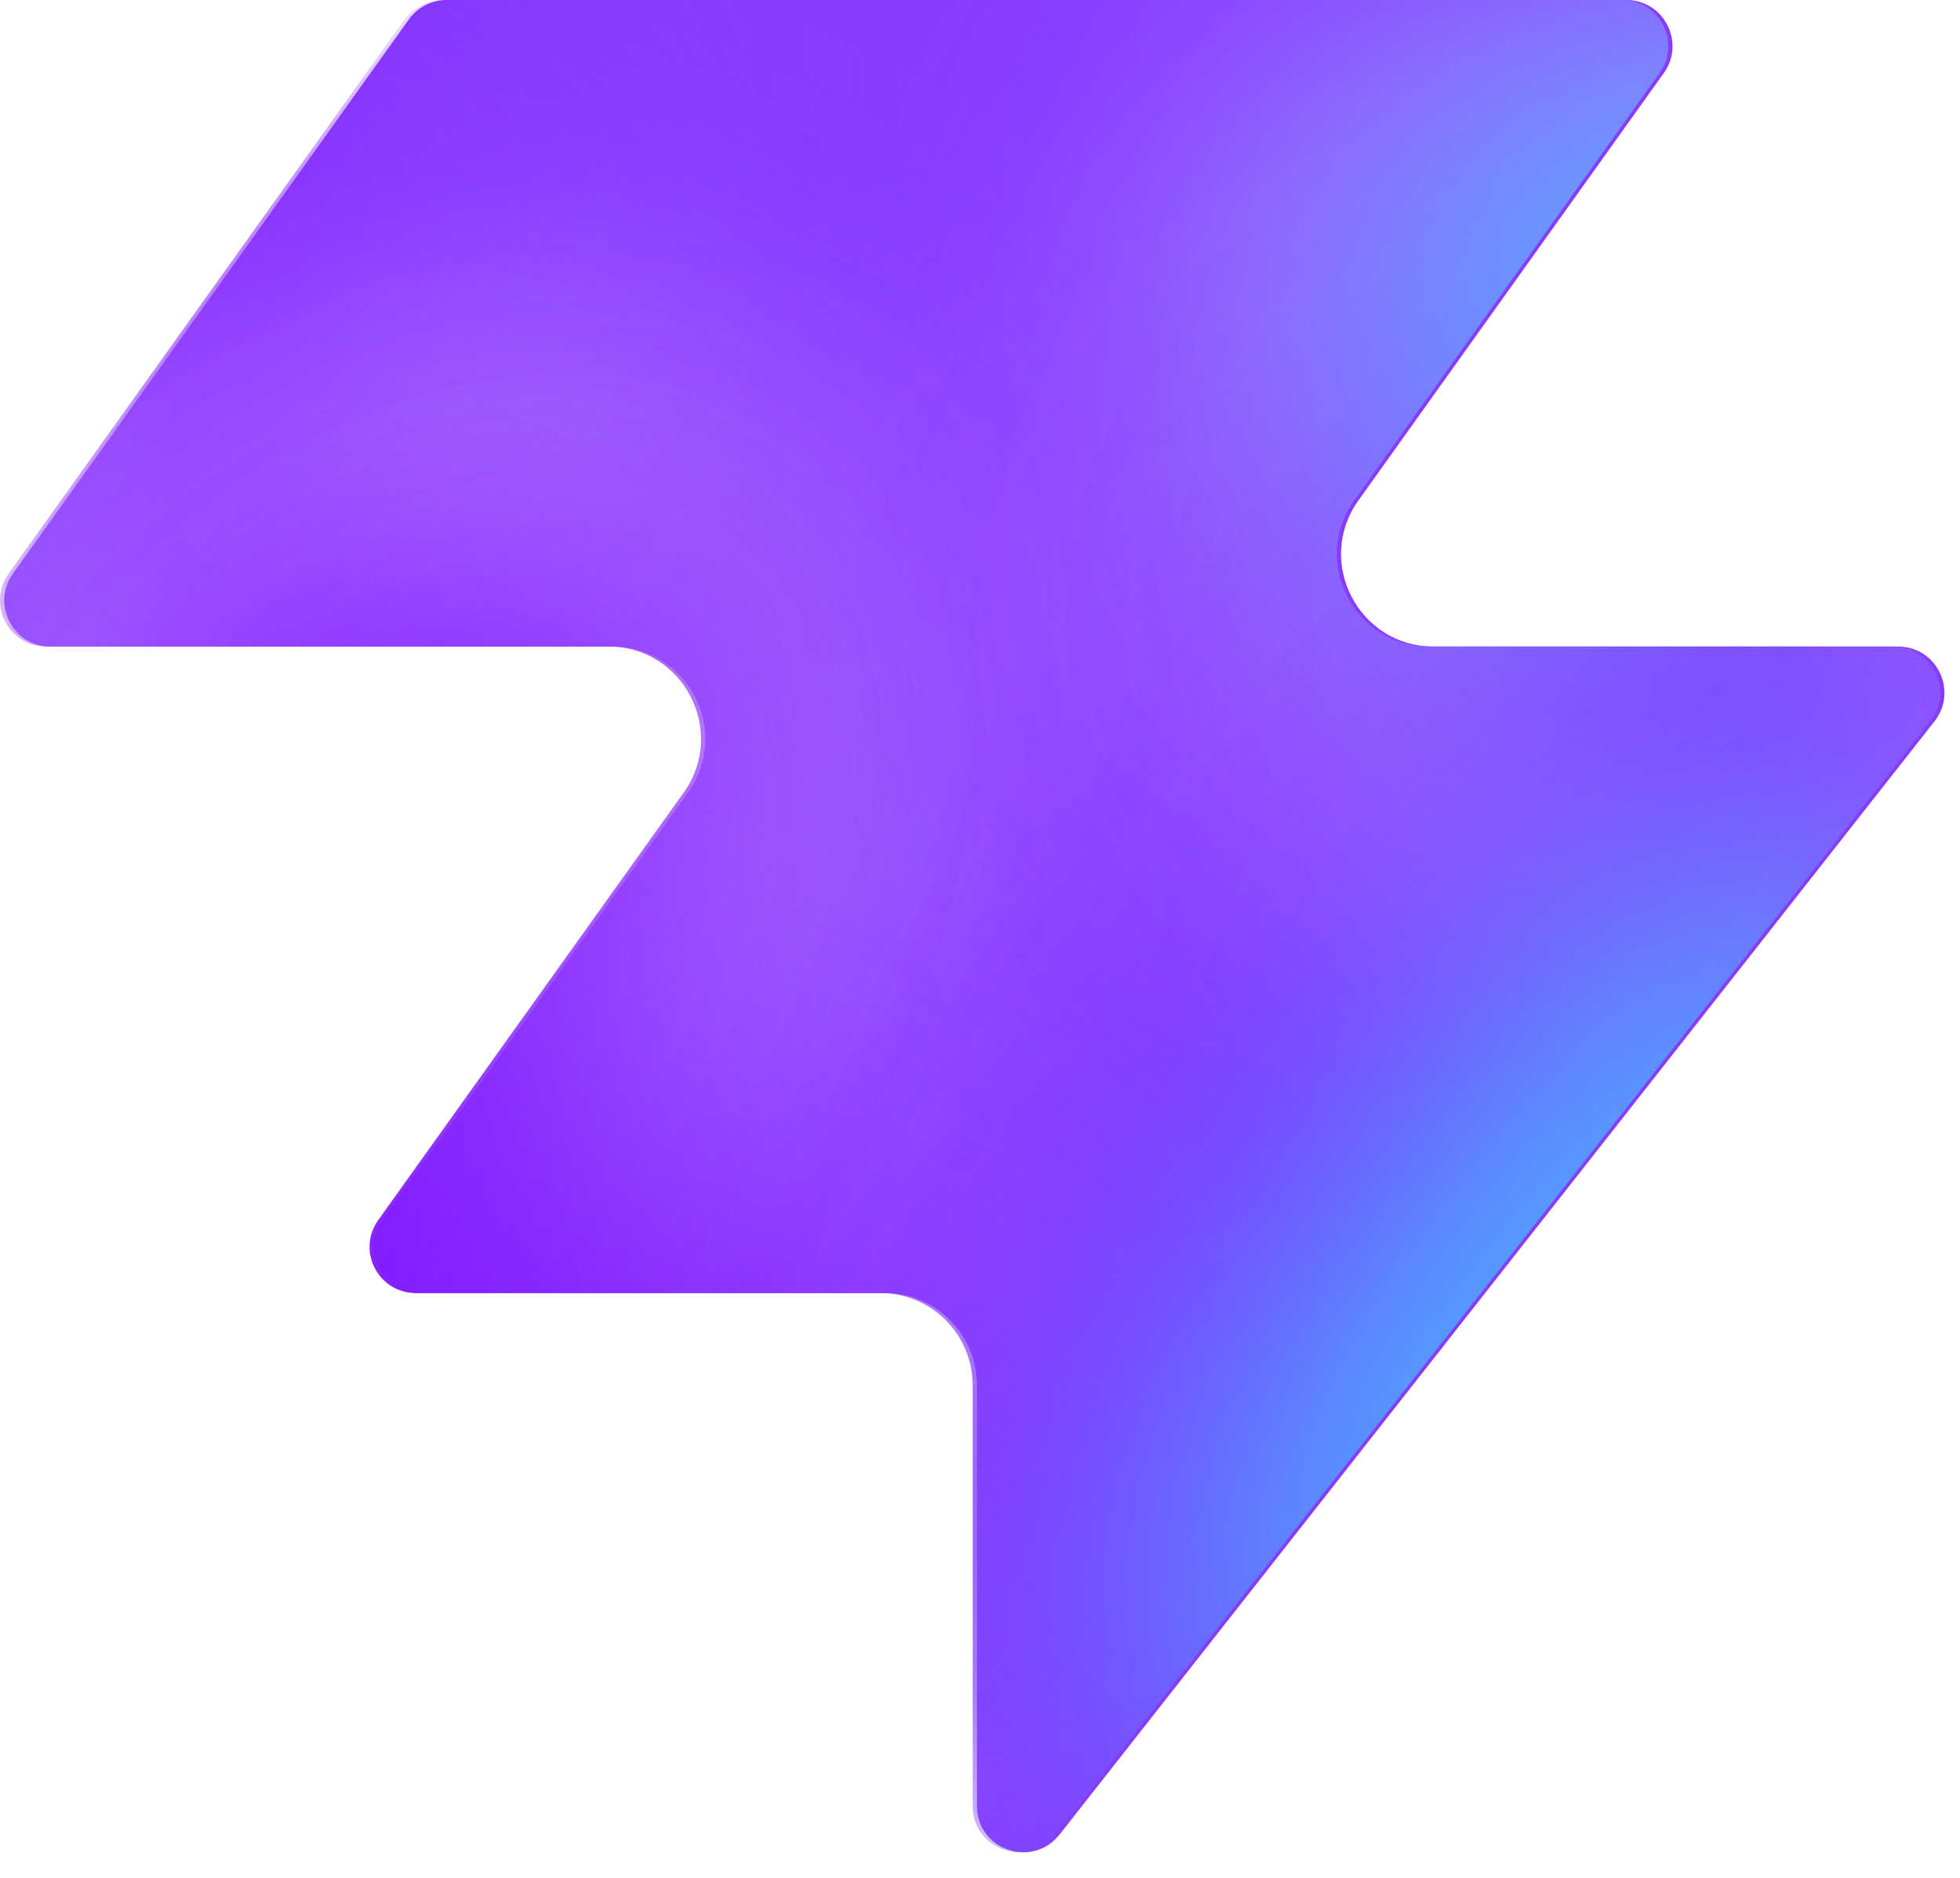
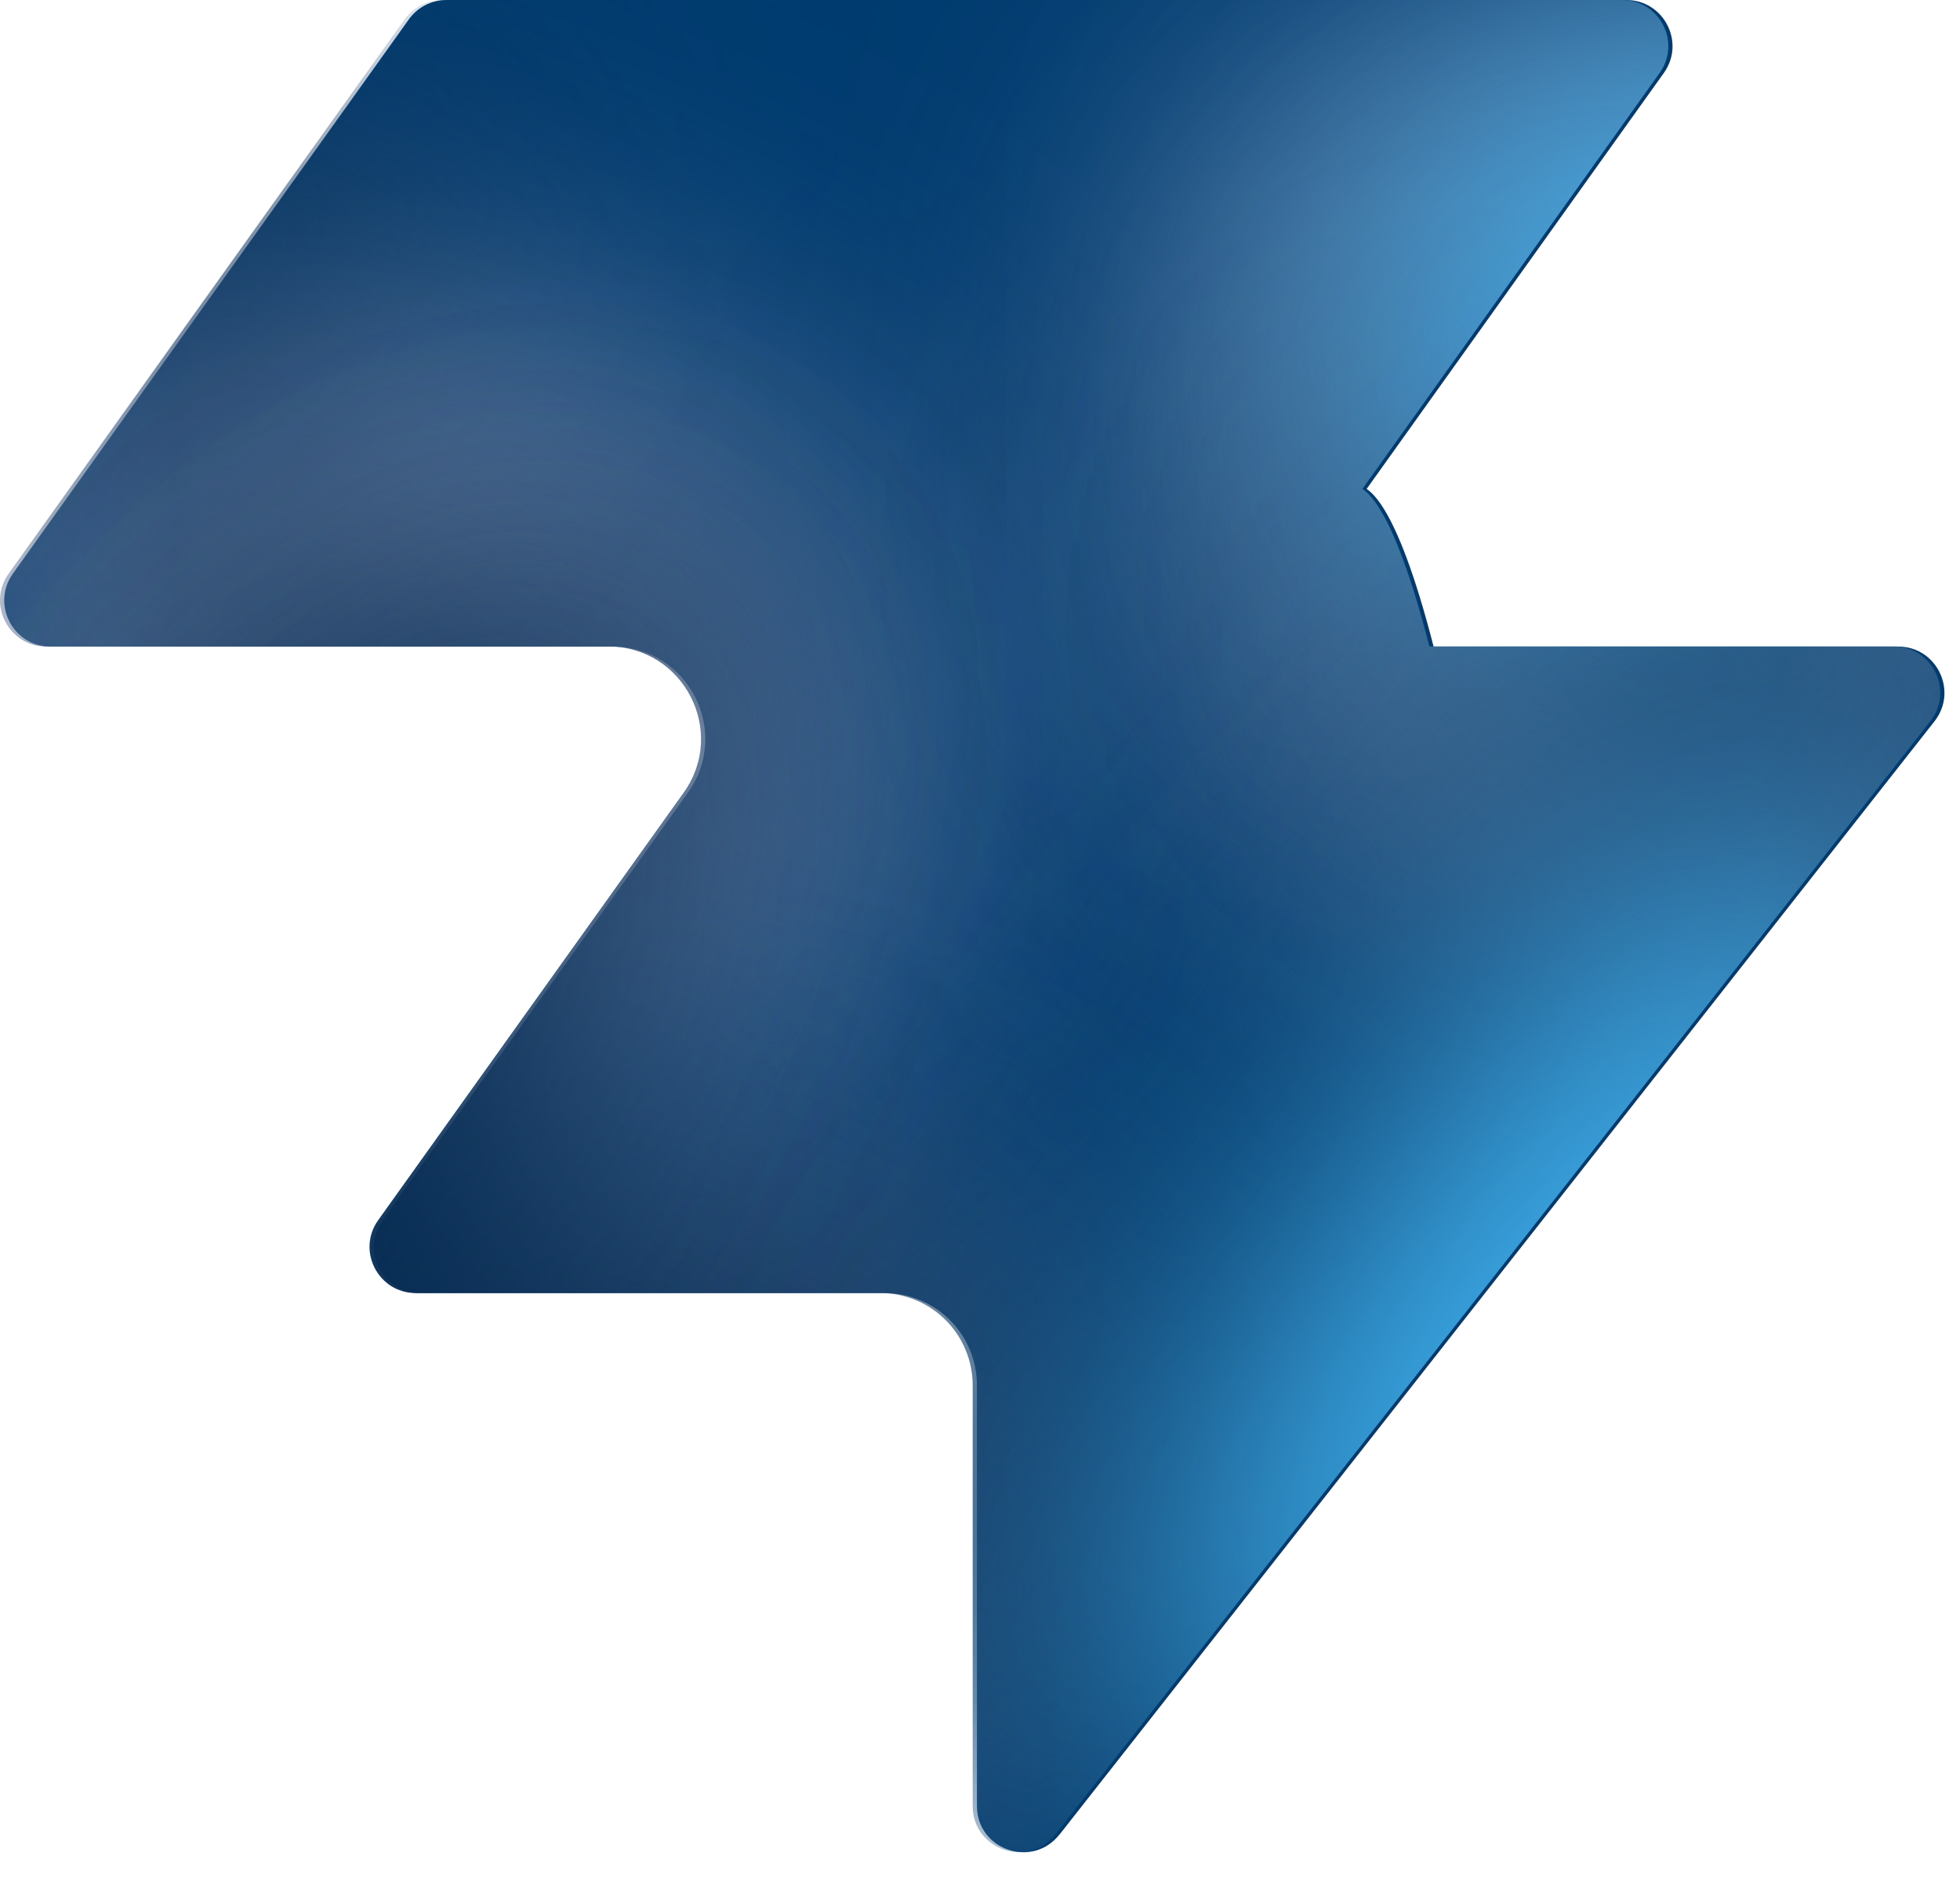
<svg xmlns="http://www.w3.org/2000/svg" width="48" height="46" fill="none" viewBox="0 0 48 46">
-   <path fill="#863bff" d="M25.946 44.938c-.664.845-2.021.375-2.021-.698V33.937a2.26 2.26 0 0 0-2.262-2.262H10.287c-.92 0-1.456-1.04-.92-1.788l7.48-10.471c1.07-1.497 0-3.578-1.842-3.578H1.237c-.92 0-1.456-1.04-.92-1.788L10.013.474c.214-.297.556-.474.92-.474h28.894c.92 0 1.456 1.04.92 1.788l-7.48 10.471c-1.07 1.498 0 3.579 1.842 3.579h11.377c.943 0 1.473 1.088.89 1.83L25.947 44.94z" style="fill:#863bff;fill:color(display-p3 .525 .23 1);fill-opacity:1" />
+   <path fill="#003B6F" d="M25.946 44.938c-.664.845-2.021.375-2.021-.698V33.937a2.26 2.26 0 0 0-2.262-2.262H10.287c-.92 0-1.456-1.04-.92-1.788l7.48-10.471c1.07-1.497 0-3.578-1.842-3.578H1.237c-.92 0-1.456-1.04-.92-1.788L10.013.474c.214-.297.556-.474.92-.474h28.894c.92 0 1.456 1.04.92 1.788l-7.48 10.471c-1.07 1.498 0-3.579 1.842 3.579h11.377c.943 0 1.473 1.088.89 1.83L25.947 44.94z" style="fill:#003B6F;fill-opacity:1" />
  <mask id="a" width="48" height="46" x="0" y="0" maskUnits="userSpaceOnUse" style="mask-type:alpha">
-     <path fill="#000" d="M25.842 44.938c-.664.844-2.021.375-2.021-.698V33.937a2.26 2.26 0 0 0-2.262-2.262H10.183c-.92 0-1.456-1.04-.92-1.788l7.48-10.471c1.07-1.498 0-3.579-1.842-3.579H1.133c-.92 0-1.456-1.04-.92-1.787L9.91.473c.214-.297.556-.474.92-.474h28.894c.92 0 1.456 1.04.92 1.788l-7.48 10.471c-1.07 1.498 0 3.578 1.842 3.578h11.377c.943 0 1.473 1.088.89 1.832L25.843 44.94z" style="fill:#000;fill-opacity:1" />
+     <path fill="#000" d="M25.842 44.938c-.664.844-2.021.375-2.021-.698V33.937a2.26 2.26 0 0 0-2.262-2.262H10.183c-.92 0-1.456-1.04-.92-1.788l7.48-10.471c1.07-1.498 0-3.579-1.842-3.579H1.133c-.92 0-1.456-1.04-.92-1.787L9.91.473c.214-.297.556-.474.92-.474h28.894c.92 0 1.456 1.04.92 1.788l-7.48 10.471c-1.07 1.498 0-3.578 1.842 3.578h11.377c.943 0 1.473 1.088.89 1.832L25.843 44.94z" style="fill:#000;fill-opacity:1" />
  </mask>
  <g mask="url(#a)">
    <g filter="url(#b)">
-       <ellipse cx="5.508" cy="14.704" fill="#ede6ff" rx="5.508" ry="14.704" style="fill:#ede6ff;fill:color(display-p3 .927 .903 1);fill-opacity:1" transform="matrix(.00324 1 1 -.00324 -4.47 31.516)" />
+       <ellipse cx="5.508" cy="14.704" fill="#ede6ff" rx="5.508" ry="14.704" style="fill:#ede6ff;fill-opacity:1" transform="matrix(.00324 1 1 -.00324 -4.47 31.516)" />
    </g>
    <g filter="url(#c)">
-       <ellipse cx="10.399" cy="29.851" fill="#ede6ff" rx="10.399" ry="29.851" style="fill:#ede6ff;fill:color(display-p3 .927 .903 1);fill-opacity:1" transform="matrix(.00324 1 1 -.00324 -39.328 7.883)" />
+       <ellipse cx="10.399" cy="29.851" fill="#ede6ff" rx="10.399" ry="29.851" style="fill:#ede6ff;fill-opacity:1" transform="matrix(.00324 1 1 -.00324 -39.328 7.883)" />
    </g>
    <g filter="url(#d)">
-       <ellipse cx="5.508" cy="30.487" fill="#7e14ff" rx="5.508" ry="30.487" style="fill:#7e14ff;fill:color(display-p3 .492 .077 1);fill-opacity:1" transform="rotate(89.814 -25.913 -14.639)scale(1 -1)" />
+       <ellipse cx="5.508" cy="30.487" fill="#00264d" rx="5.508" ry="30.487" style="fill:#00264d;fill-opacity:1" transform="rotate(89.814 -25.913 -14.639)scale(1 -1)" />
    </g>
    <g filter="url(#e)">
-       <ellipse cx="5.508" cy="30.599" fill="#7e14ff" rx="5.508" ry="30.599" style="fill:#7e14ff;fill:color(display-p3 .492 .077 1);fill-opacity:1" transform="rotate(89.814 -32.644 -3.334)scale(1 -1)" />
+       <ellipse cx="5.508" cy="30.599" fill="#00264d" rx="5.508" ry="30.599" style="fill:#00264d;fill-opacity:1" transform="rotate(89.814 -32.644 -3.334)scale(1 -1)" />
    </g>
    <g filter="url(#f)">
-       <ellipse cx="5.508" cy="30.599" fill="#7e14ff" rx="5.508" ry="30.599" style="fill:#7e14ff;fill:color(display-p3 .492 .077 1);fill-opacity:1" transform="matrix(.00324 1 1 -.00324 -34.34 30.47)" />
+       <ellipse cx="5.508" cy="30.599" fill="#00264d" rx="5.508" ry="30.599" style="fill:#00264d;fill-opacity:1" transform="matrix(.00324 1 1 -.00324 -34.34 30.47)" />
    </g>
    <g filter="url(#g)">
-       <ellipse cx="14.072" cy="22.078" fill="#ede6ff" rx="14.072" ry="22.078" style="fill:#ede6ff;fill:color(display-p3 .927 .903 1);fill-opacity:1" transform="rotate(93.35 24.506 48.493)scale(-1 1)" />
+       <ellipse cx="14.072" cy="22.078" fill="#ede6ff" rx="14.072" ry="22.078" style="fill:#ede6ff;fill-opacity:1" transform="rotate(93.35 24.506 48.493)scale(-1 1)" />
    </g>
    <g filter="url(#h)">
-       <ellipse cx="3.47" cy="21.501" fill="#7e14ff" rx="3.47" ry="21.501" style="fill:#7e14ff;fill:color(display-p3 .492 .077 1);fill-opacity:1" transform="rotate(89.009 28.708 47.59)scale(-1 1)" />
+       <ellipse cx="3.47" cy="21.501" fill="#00264d" rx="3.47" ry="21.501" style="fill:#00264d;fill-opacity:1" transform="rotate(89.009 28.708 47.59)scale(-1 1)" />
    </g>
    <g filter="url(#i)">
-       <ellipse cx="3.47" cy="21.501" fill="#7e14ff" rx="3.47" ry="21.501" style="fill:#7e14ff;fill:color(display-p3 .492 .077 1);fill-opacity:1" transform="rotate(89.009 28.708 47.59)scale(-1 1)" />
+       <ellipse cx="3.47" cy="21.501" fill="#00264d" rx="3.47" ry="21.501" style="fill:#00264d;fill-opacity:1" transform="rotate(89.009 28.708 47.59)scale(-1 1)" />
    </g>
    <g filter="url(#j)">
-       <ellipse cx=".387" cy="8.972" fill="#7e14ff" rx="4.407" ry="29.108" style="fill:#7e14ff;fill:color(display-p3 .492 .077 1);fill-opacity:1" transform="rotate(39.51 .387 8.972)" />
+       <ellipse cx=".387" cy="8.972" fill="#00264d" rx="4.407" ry="29.108" style="fill:#00264d;fill-opacity:1" transform="rotate(39.51 .387 8.972)" />
    </g>
    <g filter="url(#k)">
-       <ellipse cx="47.523" cy="-6.092" fill="#7e14ff" rx="4.407" ry="29.108" style="fill:#7e14ff;fill:color(display-p3 .492 .077 1);fill-opacity:1" transform="rotate(37.892 47.523 -6.092)" />
+       <ellipse cx="47.523" cy="-6.092" fill="#00264d" rx="4.407" ry="29.108" style="fill:#00264d;fill-opacity:1" transform="rotate(37.892 47.523 -6.092)" />
    </g>
    <g filter="url(#l)">
-       <ellipse cx="41.412" cy="6.333" fill="#47bfff" rx="5.971" ry="9.665" style="fill:#47bfff;fill:color(display-p3 .28 .748 1);fill-opacity:1" transform="rotate(37.892 41.412 6.333)" />
+       <ellipse cx="41.412" cy="6.333" fill="#47bfff" rx="5.971" ry="9.665" style="fill:#47bfff;fill-opacity:1" transform="rotate(37.892 41.412 6.333)" />
    </g>
    <g filter="url(#m)">
-       <ellipse cx="-1.879" cy="38.332" fill="#7e14ff" rx="4.407" ry="29.108" style="fill:#7e14ff;fill:color(display-p3 .492 .077 1);fill-opacity:1" transform="rotate(37.892 -1.88 38.332)" />
+       <ellipse cx="-1.879" cy="38.332" fill="#00264d" rx="4.407" ry="29.108" style="fill:#00264d;fill-opacity:1" transform="rotate(37.892 -1.88 38.332)" />
    </g>
    <g filter="url(#n)">
-       <ellipse cx="-1.879" cy="38.332" fill="#7e14ff" rx="4.407" ry="29.108" style="fill:#7e14ff;fill:color(display-p3 .492 .077 1);fill-opacity:1" transform="rotate(37.892 -1.88 38.332)" />
+       <ellipse cx="-1.879" cy="38.332" fill="#00264d" rx="4.407" ry="29.108" style="fill:#00264d;fill-opacity:1" transform="rotate(37.892 -1.88 38.332)" />
    </g>
    <g filter="url(#o)">
-       <ellipse cx="35.651" cy="29.907" fill="#7e14ff" rx="4.407" ry="29.108" style="fill:#7e14ff;fill:color(display-p3 .492 .077 1);fill-opacity:1" transform="rotate(37.892 35.651 29.907)" />
+       <ellipse cx="35.651" cy="29.907" fill="#00264d" rx="4.407" ry="29.108" style="fill:#00264d;fill-opacity:1" transform="rotate(37.892 35.651 29.907)" />
    </g>
    <g filter="url(#p)">
-       <ellipse cx="38.418" cy="32.4" fill="#47bfff" rx="5.971" ry="15.297" style="fill:#47bfff;fill:color(display-p3 .28 .748 1);fill-opacity:1" transform="rotate(37.892 38.418 32.4)" />
+       <ellipse cx="38.418" cy="32.4" fill="#47bfff" rx="5.971" ry="15.297" style="fill:#47bfff;fill-opacity:1" transform="rotate(37.892 38.418 32.4)" />
    </g>
  </g>
  <defs>
    <filter id="b" width="60.045" height="41.654" x="-19.77" y="16.149" color-interpolation-filters="sRGB" filterUnits="userSpaceOnUse">
      <feFlood flood-opacity="0" result="BackgroundImageFix" />
      <feBlend in="SourceGraphic" in2="BackgroundImageFix" result="shape" />
      <feGaussianBlur result="effect1_foregroundBlur_2002_17158" stdDeviation="7.659" />
    </filter>
    <filter id="c" width="90.34" height="51.437" x="-54.613" y="-7.533" color-interpolation-filters="sRGB" filterUnits="userSpaceOnUse">
      <feFlood flood-opacity="0" result="BackgroundImageFix" />
      <feBlend in="SourceGraphic" in2="BackgroundImageFix" result="shape" />
      <feGaussianBlur result="effect1_foregroundBlur_2002_17158" stdDeviation="7.659" />
    </filter>
    <filter id="d" width="79.355" height="29.4" x="-49.64" y="2.03" color-interpolation-filters="sRGB" filterUnits="userSpaceOnUse">
      <feFlood flood-opacity="0" result="BackgroundImageFix" />
      <feBlend in="SourceGraphic" in2="BackgroundImageFix" result="shape" />
      <feGaussianBlur result="effect1_foregroundBlur_2002_17158" stdDeviation="4.596" />
    </filter>
    <filter id="e" width="79.579" height="29.4" x="-45.045" y="20.029" color-interpolation-filters="sRGB" filterUnits="userSpaceOnUse">
      <feFlood flood-opacity="0" result="BackgroundImageFix" />
      <feBlend in="SourceGraphic" in2="BackgroundImageFix" result="shape" />
      <feGaussianBlur result="effect1_foregroundBlur_2002_17158" stdDeviation="4.596" />
    </filter>
    <filter id="f" width="79.579" height="29.4" x="-43.513" y="21.178" color-interpolation-filters="sRGB" filterUnits="userSpaceOnUse">
      <feFlood flood-opacity="0" result="BackgroundImageFix" />
      <feBlend in="SourceGraphic" in2="BackgroundImageFix" result="shape" />
      <feGaussianBlur result="effect1_foregroundBlur_2002_17158" stdDeviation="4.596" />
    </filter>
    <filter id="g" width="74.749" height="58.852" x="15.756" y="-17.901" color-interpolation-filters="sRGB" filterUnits="userSpaceOnUse">
      <feFlood flood-opacity="0" result="BackgroundImageFix" />
      <feBlend in="SourceGraphic" in2="BackgroundImageFix" result="shape" />
      <feGaussianBlur result="effect1_foregroundBlur_2002_17158" stdDeviation="7.659" />
    </filter>
    <filter id="h" width="61.377" height="25.362" x="23.548" y="2.284" color-interpolation-filters="sRGB" filterUnits="userSpaceOnUse">
      <feFlood flood-opacity="0" result="BackgroundImageFix" />
      <feBlend in="SourceGraphic" in2="BackgroundImageFix" result="shape" />
      <feGaussianBlur result="effect1_foregroundBlur_2002_17158" stdDeviation="4.596" />
    </filter>
    <filter id="i" width="61.377" height="25.362" x="23.548" y="2.284" color-interpolation-filters="sRGB" filterUnits="userSpaceOnUse">
      <feFlood flood-opacity="0" result="BackgroundImageFix" />
      <feBlend in="SourceGraphic" in2="BackgroundImageFix" result="shape" />
      <feGaussianBlur result="effect1_foregroundBlur_2002_17158" stdDeviation="4.596" />
    </filter>
    <filter id="j" width="56.045" height="63.649" x="-27.636" y="-22.853" color-interpolation-filters="sRGB" filterUnits="userSpaceOnUse">
      <feFlood flood-opacity="0" result="BackgroundImageFix" />
      <feBlend in="SourceGraphic" in2="BackgroundImageFix" result="shape" />
      <feGaussianBlur result="effect1_foregroundBlur_2002_17158" stdDeviation="4.596" />
    </filter>
    <filter id="k" width="54.814" height="64.646" x="20.116" y="-38.415" color-interpolation-filters="sRGB" filterUnits="userSpaceOnUse">
      <feFlood flood-opacity="0" result="BackgroundImageFix" />
      <feBlend in="SourceGraphic" in2="BackgroundImageFix" result="shape" />
      <feGaussianBlur result="effect1_foregroundBlur_2002_17158" stdDeviation="4.596" />
    </filter>
    <filter id="l" width="33.541" height="35.313" x="24.641" y="-11.323" color-interpolation-filters="sRGB" filterUnits="userSpaceOnUse">
      <feFlood flood-opacity="0" result="BackgroundImageFix" />
      <feBlend in="SourceGraphic" in2="BackgroundImageFix" result="shape" />
      <feGaussianBlur result="effect1_foregroundBlur_2002_17158" stdDeviation="4.596" />
    </filter>
    <filter id="m" width="54.814" height="64.646" x="-29.286" y="6.009" color-interpolation-filters="sRGB" filterUnits="userSpaceOnUse">
      <feFlood flood-opacity="0" result="BackgroundImageFix" />
      <feBlend in="SourceGraphic" in2="BackgroundImageFix" result="shape" />
      <feGaussianBlur result="effect1_foregroundBlur_2002_17158" stdDeviation="4.596" />
    </filter>
    <filter id="n" width="54.814" height="64.646" x="-29.286" y="6.009" color-interpolation-filters="sRGB" filterUnits="userSpaceOnUse">
      <feFlood flood-opacity="0" result="BackgroundImageFix" />
      <feBlend in="SourceGraphic" in2="BackgroundImageFix" result="shape" />
      <feGaussianBlur result="effect1_foregroundBlur_2002_17158" stdDeviation="4.596" />
    </filter>
    <filter id="o" width="54.814" height="64.646" x="8.244" y="-2.416" color-interpolation-filters="sRGB" filterUnits="userSpaceOnUse">
      <feFlood flood-opacity="0" result="BackgroundImageFix" />
      <feBlend in="SourceGraphic" in2="BackgroundImageFix" result="shape" />
      <feGaussianBlur result="effect1_foregroundBlur_2002_17158" stdDeviation="4.596" />
    </filter>
    <filter id="p" width="39.409" height="43.623" x="18.713" y="10.588" color-interpolation-filters="sRGB" filterUnits="userSpaceOnUse">
      <feFlood flood-opacity="0" result="BackgroundImageFix" />
      <feBlend in="SourceGraphic" in2="BackgroundImageFix" result="shape" />
      <feGaussianBlur result="effect1_foregroundBlur_2002_17158" stdDeviation="4.596" />
    </filter>
  </defs>
</svg>
